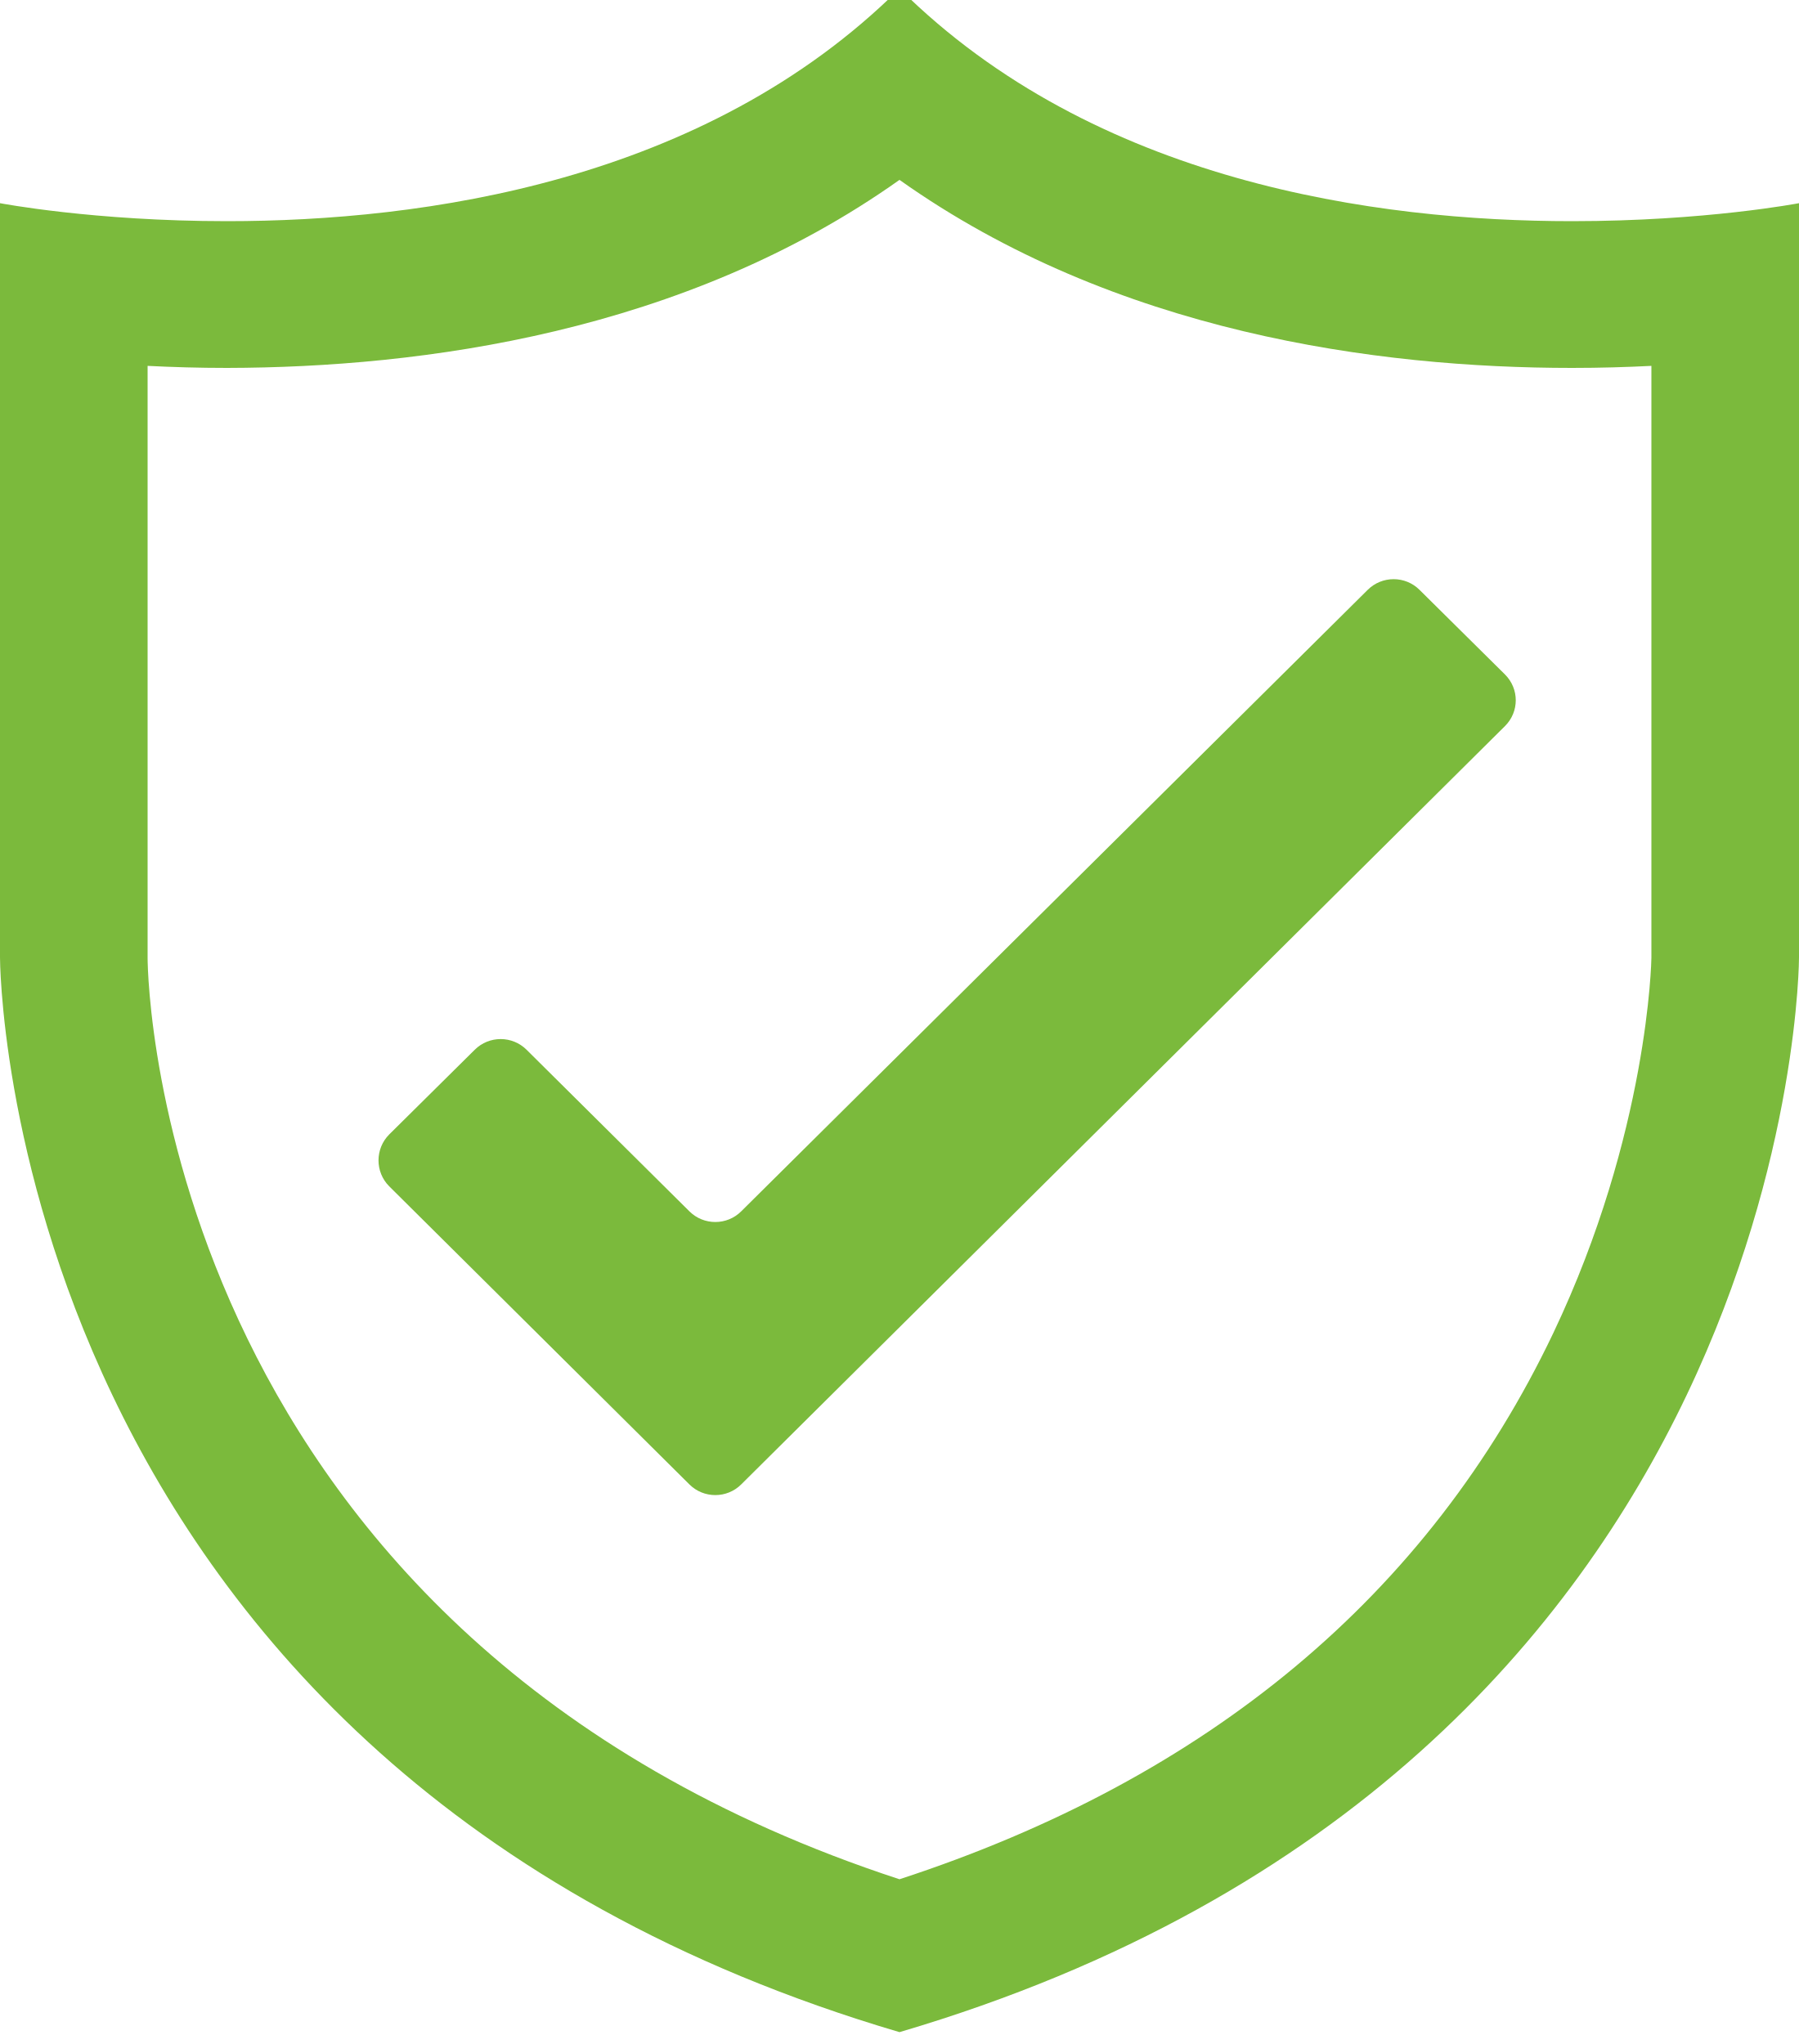
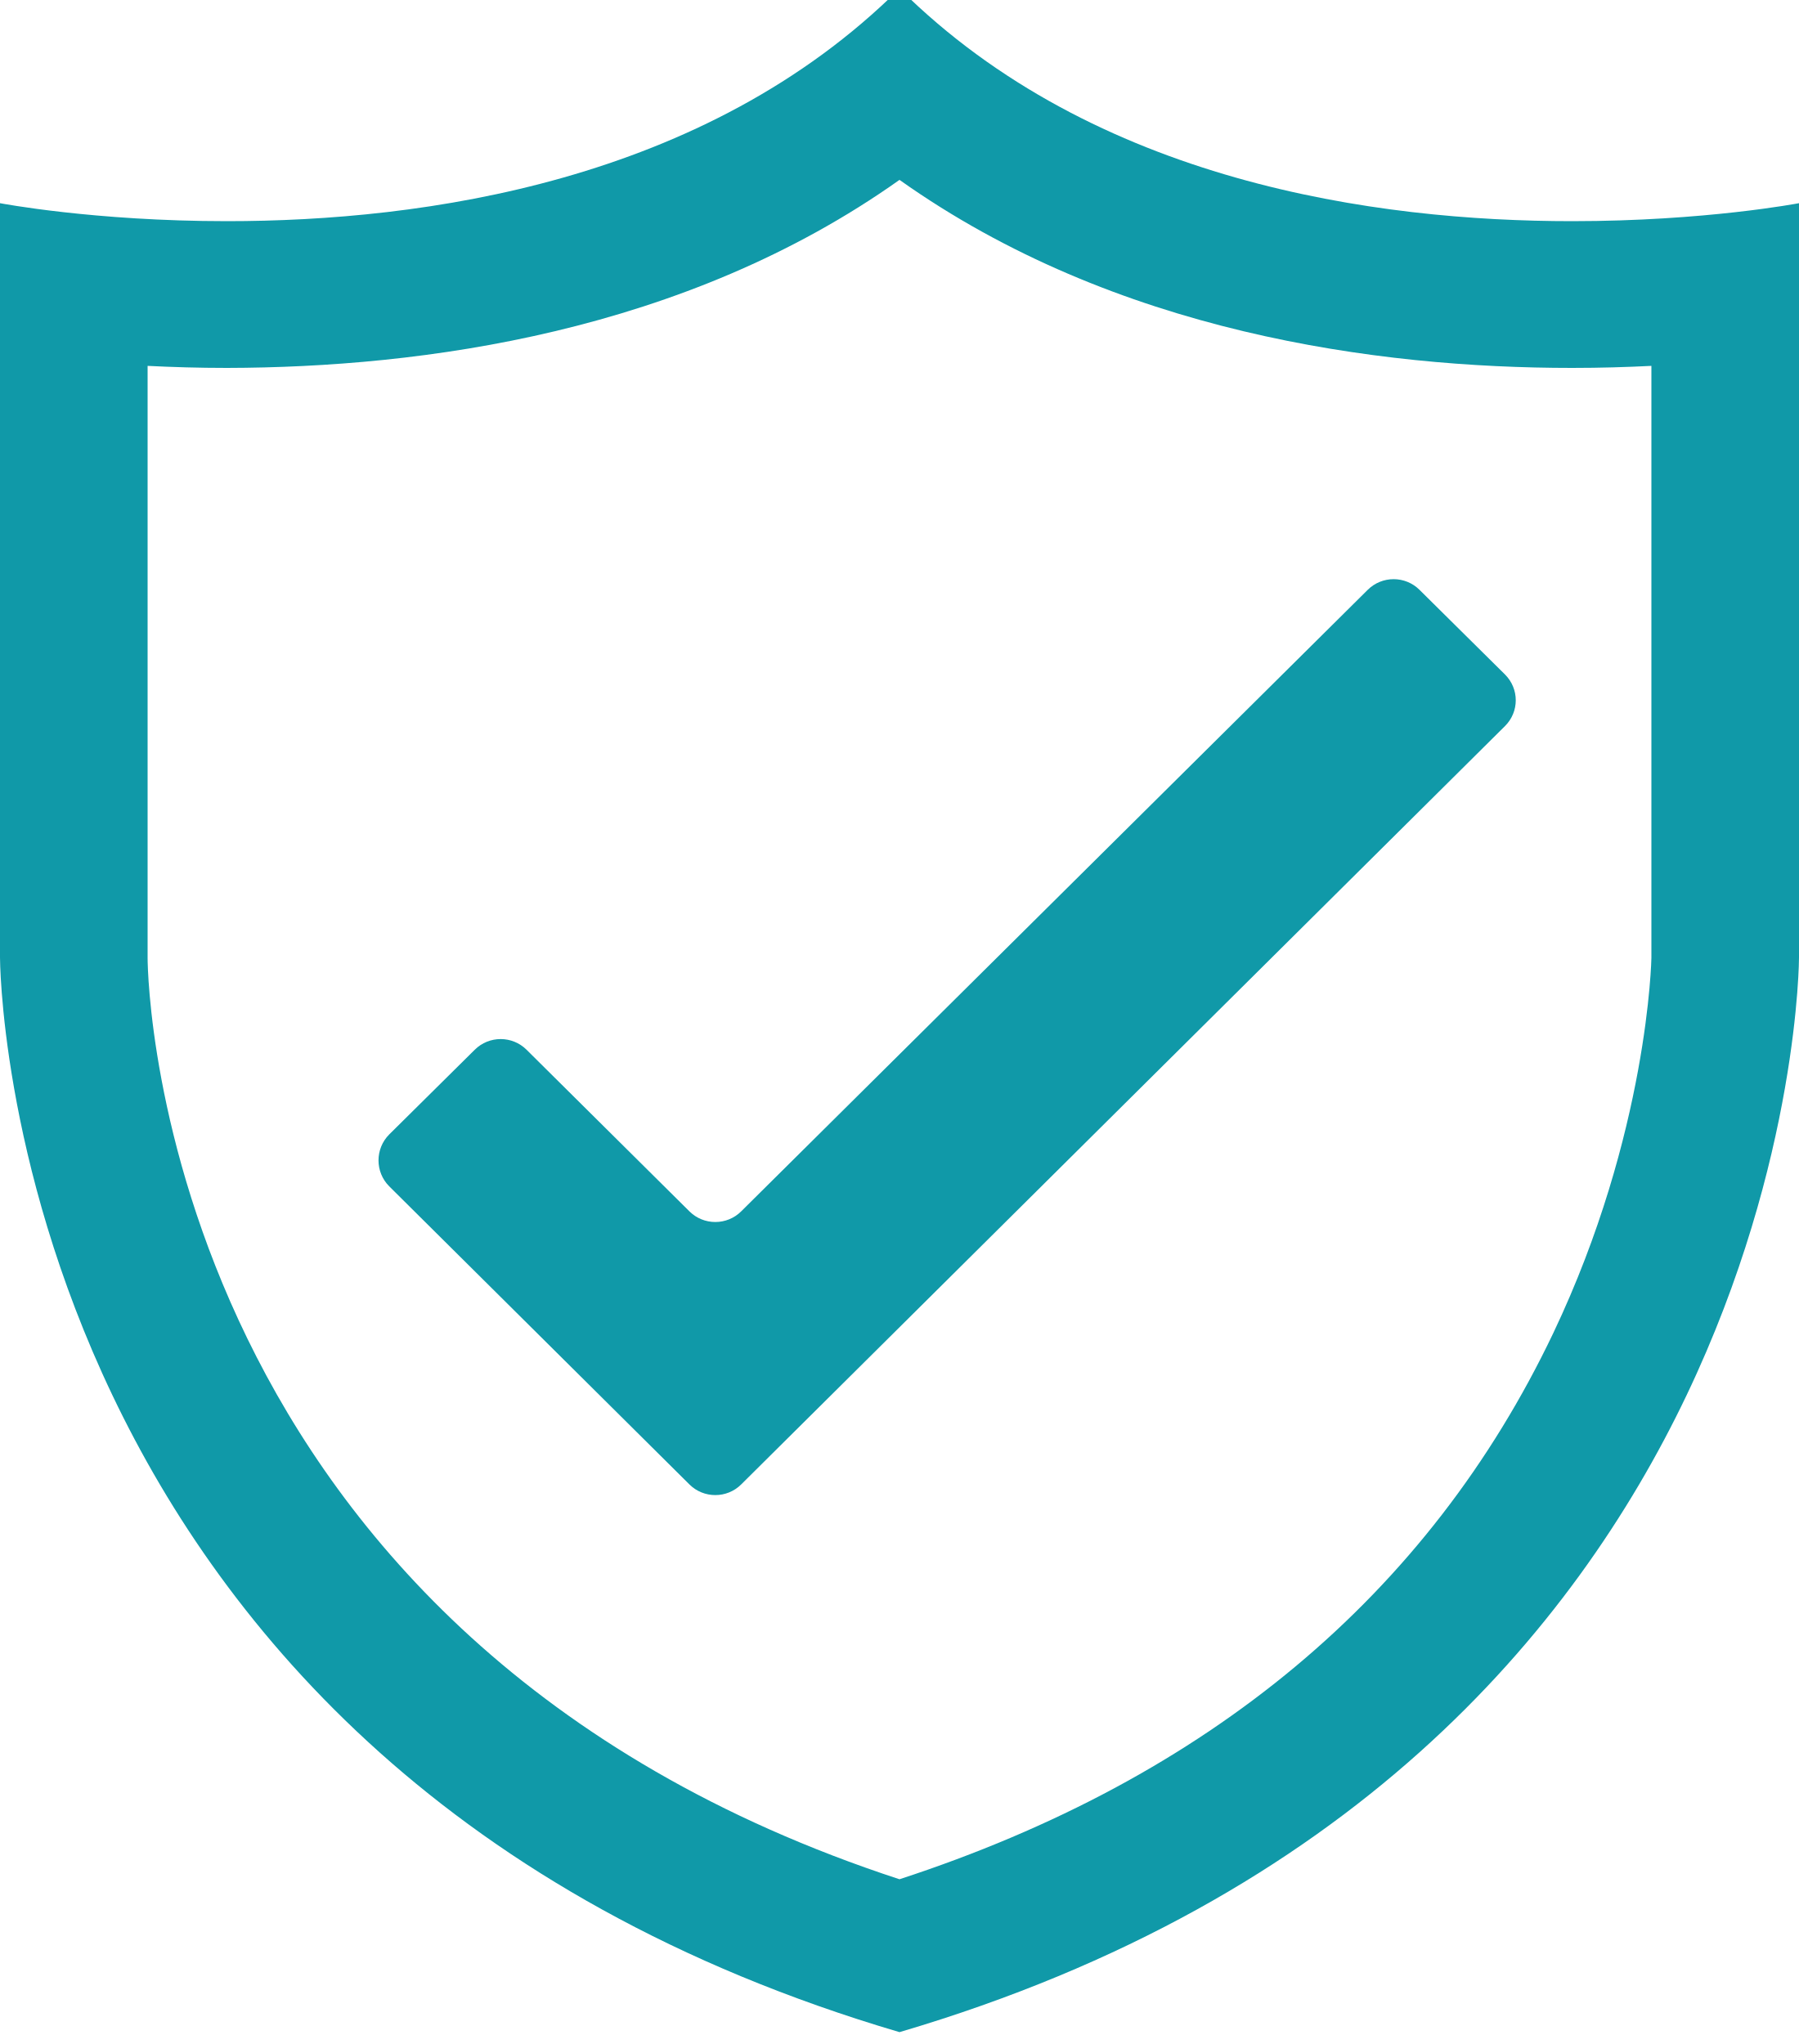
- <svg xmlns="http://www.w3.org/2000/svg" version="1.2" baseProfile="tiny" id="Layer_1" x="0px" y="0px" viewBox="0 0 44 50" overflow="visible" xml:space="preserve">
-   <g>
-     <path fill="#7BBA3C" d="M22,4.4c5.27,3.74,11.68,4.6,16.45,4.6c0.69,0,1.34-0.02,1.94-0.05v14.45v0.03c0,0.04-0.07,4.28-2.4,9.18   C34.94,39.01,29.56,43.5,22,45.97C3.98,40.07,3.61,24.1,3.61,23.43v-0.03V8.95c0.6,0.03,1.25,0.05,1.94,0.05   C10.32,8.99,16.73,8.14,22,4.4 M22-0.28C17.23,4.46,10.34,5.41,5.55,5.41C2.29,5.41,0,4.97,0,4.97v18.42v0.03c0,0,0,19.8,22,26.29   c22-6.49,22-26.29,22-26.29v-0.03V4.97c0,0-2.29,0.44-5.55,0.44C33.66,5.41,26.77,4.46,22-0.28L22-0.28z" />
-     <path fill="#7BBA3C" d="M36.81,16.5l-2.09-2.07c-0.35-0.35-0.92-0.35-1.27,0L18.13,29.63c-0.35,0.35-0.92,0.35-1.27,0l-3.98-3.95   c-0.35-0.35-0.92-0.35-1.27,0l-2.09,2.07c-0.35,0.35-0.35,0.92,0,1.27l7.34,7.29c0.35,0.35,0.92,0.35,1.27,0l18.68-18.55   C37.16,17.41,37.16,16.85,36.81,16.5z" />
-   </g>
+ <svg xmlns="http://www.w3.org/2000/svg" id="Layer_1" baseProfile="tiny" version="1.2" viewBox="0 0 44 50">
+   <path d="M22,4.4c5.27,3.74,11.68,4.6,16.45,4.6.69,0,1.34-.02,1.94-.05v14.48s-.07,4.28-2.4,9.18c-3.05,6.4-8.43,10.89-15.99,13.36C3.98,40.07,3.61,24.1,3.61,23.43v-14.48c.6.03,1.25.05,1.94.05,4.77-.01,11.18-.86,16.45-4.6M22-.28c-4.77,4.74-11.66,5.69-16.45,5.69-3.26,0-5.55-.44-5.55-.44v18.45s0,19.8,22,26.29c22-6.49,22-26.29,22-26.29V4.97s-2.29.44-5.55.44c-4.79,0-11.68-.95-16.45-5.69h0Z" fill="#1099a8" />
+   <path d="M36.81,16.5l-2.09-2.07c-.35-.35-.92-.35-1.27,0l-15.32,15.2c-.35.35-.92.35-1.27,0l-3.98-3.95c-.35-.35-.92-.35-1.27,0l-2.09,2.07c-.35.35-.35.92,0,1.27l7.34,7.29c.35.35.92.35,1.27,0l18.68-18.55c.35-.35.35-.91,0-1.26Z" fill="#1099a8" />
</svg>
